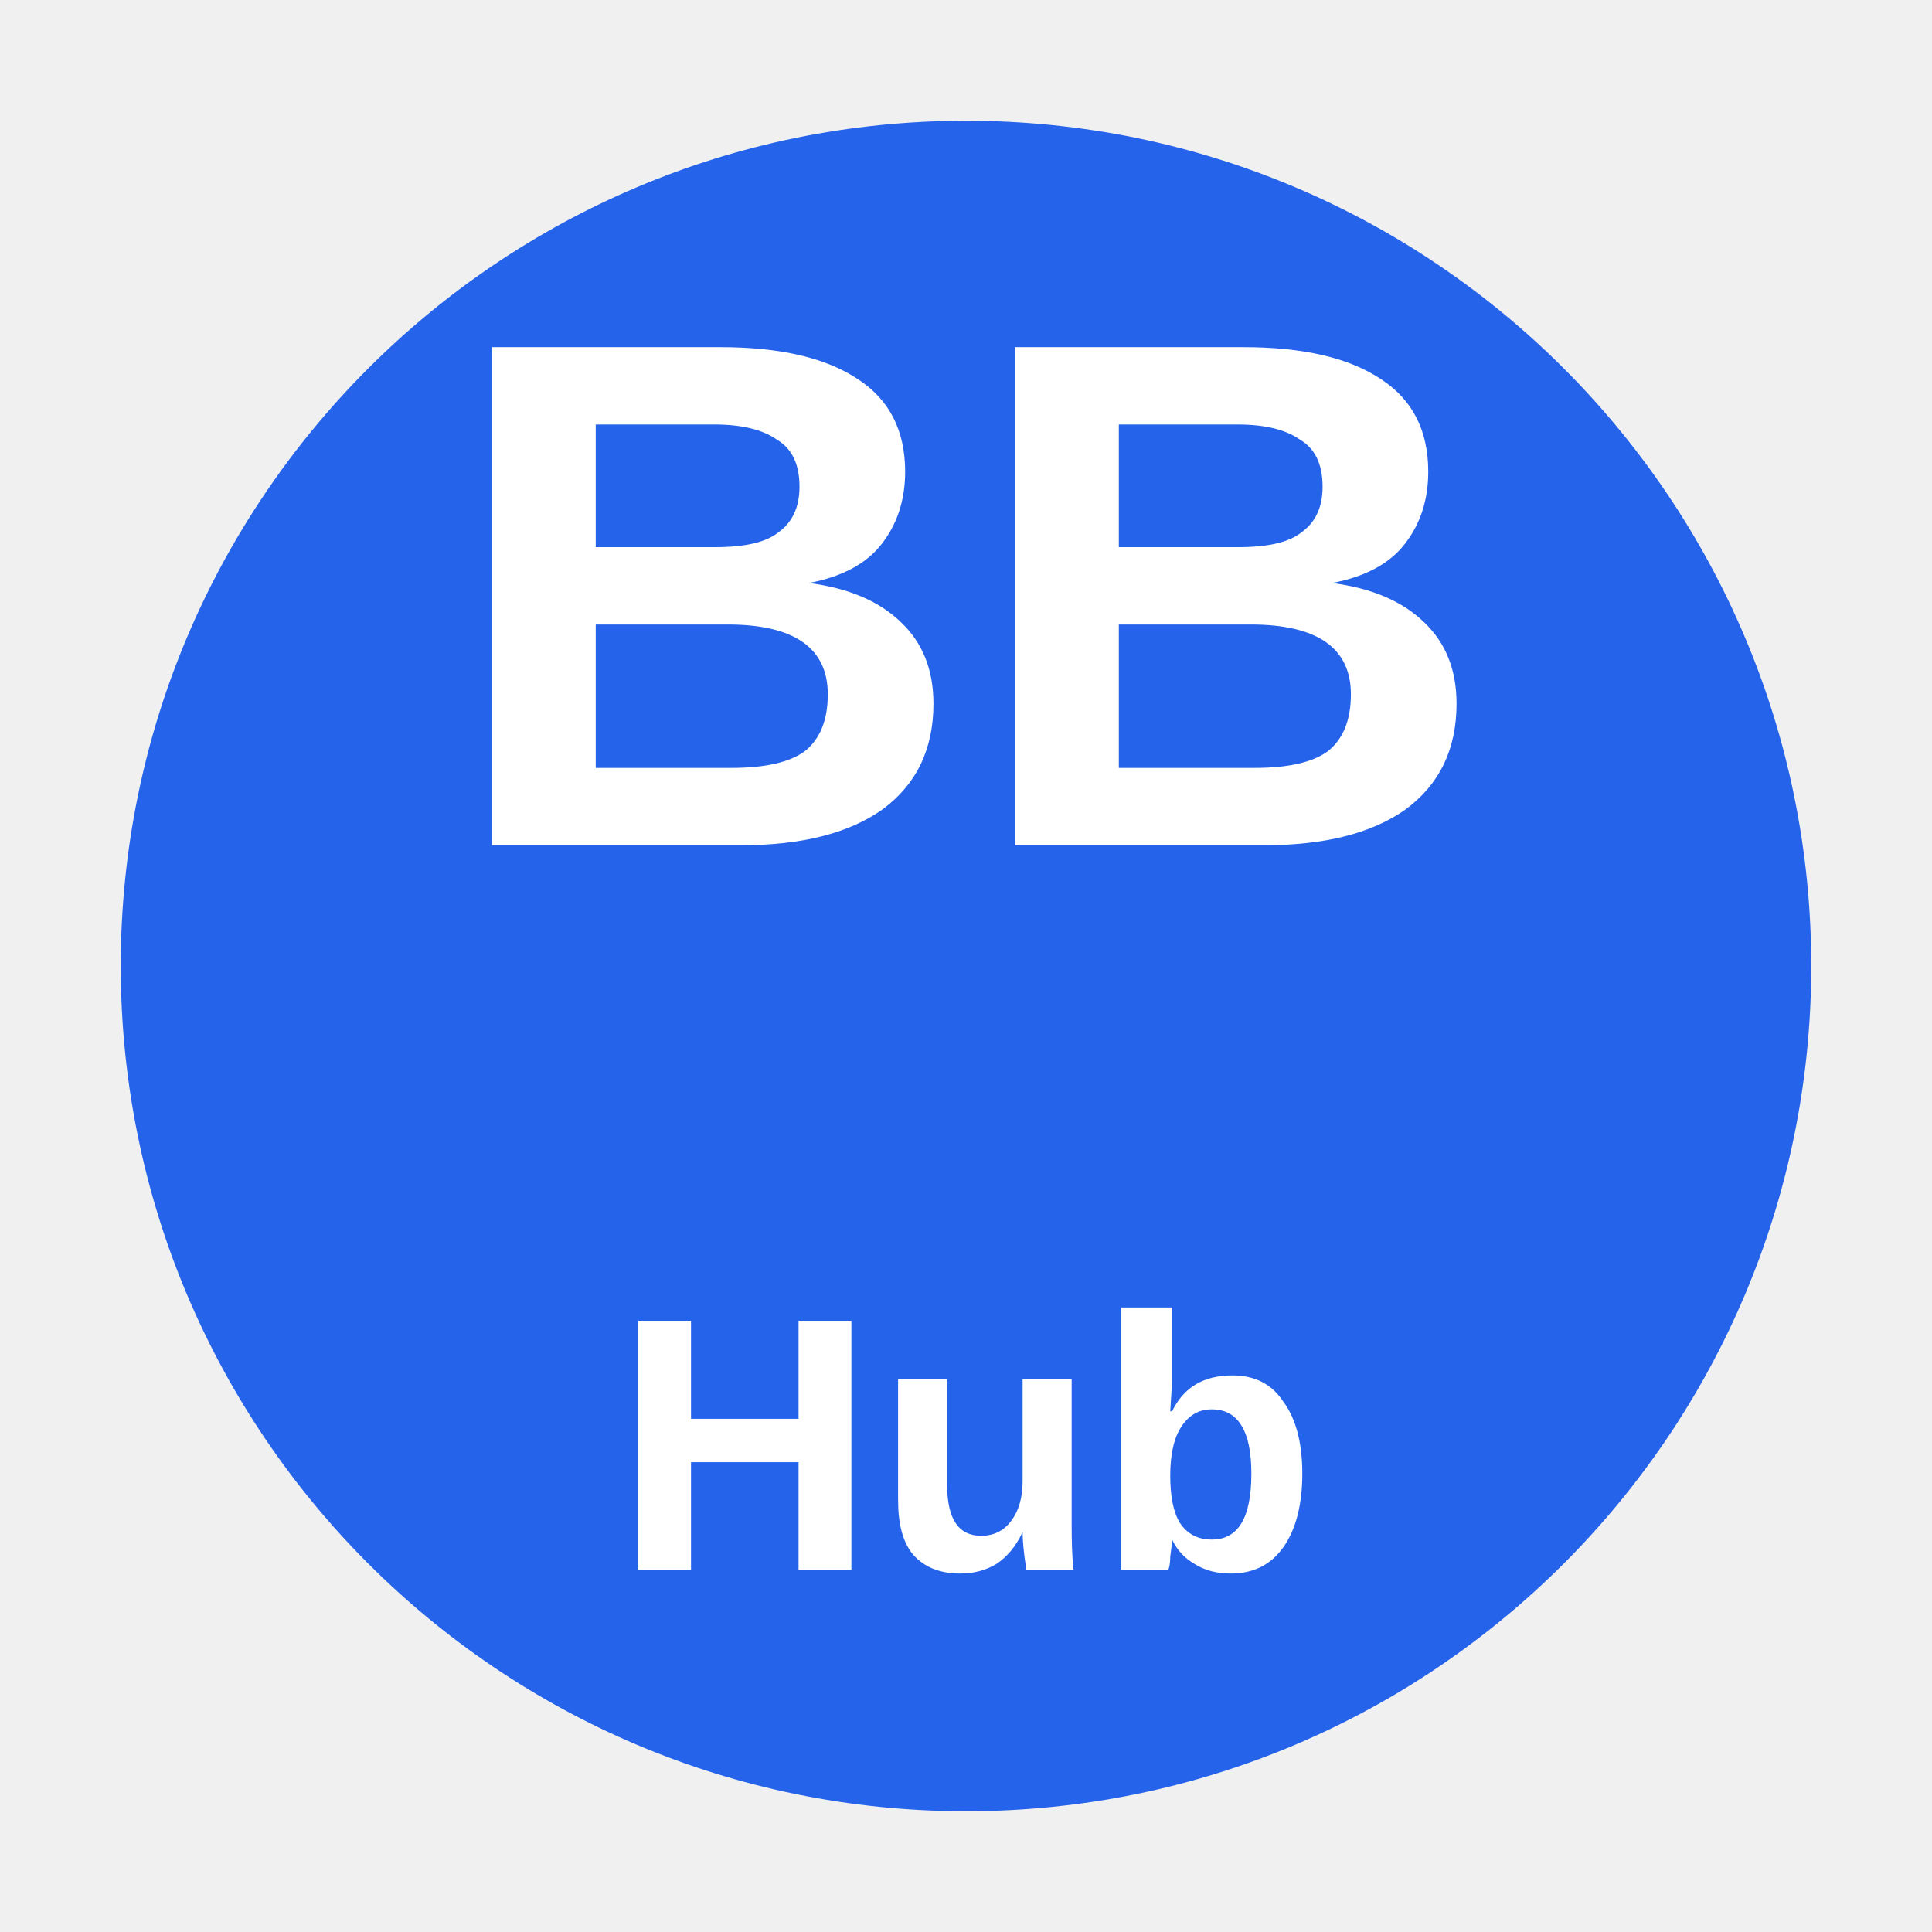
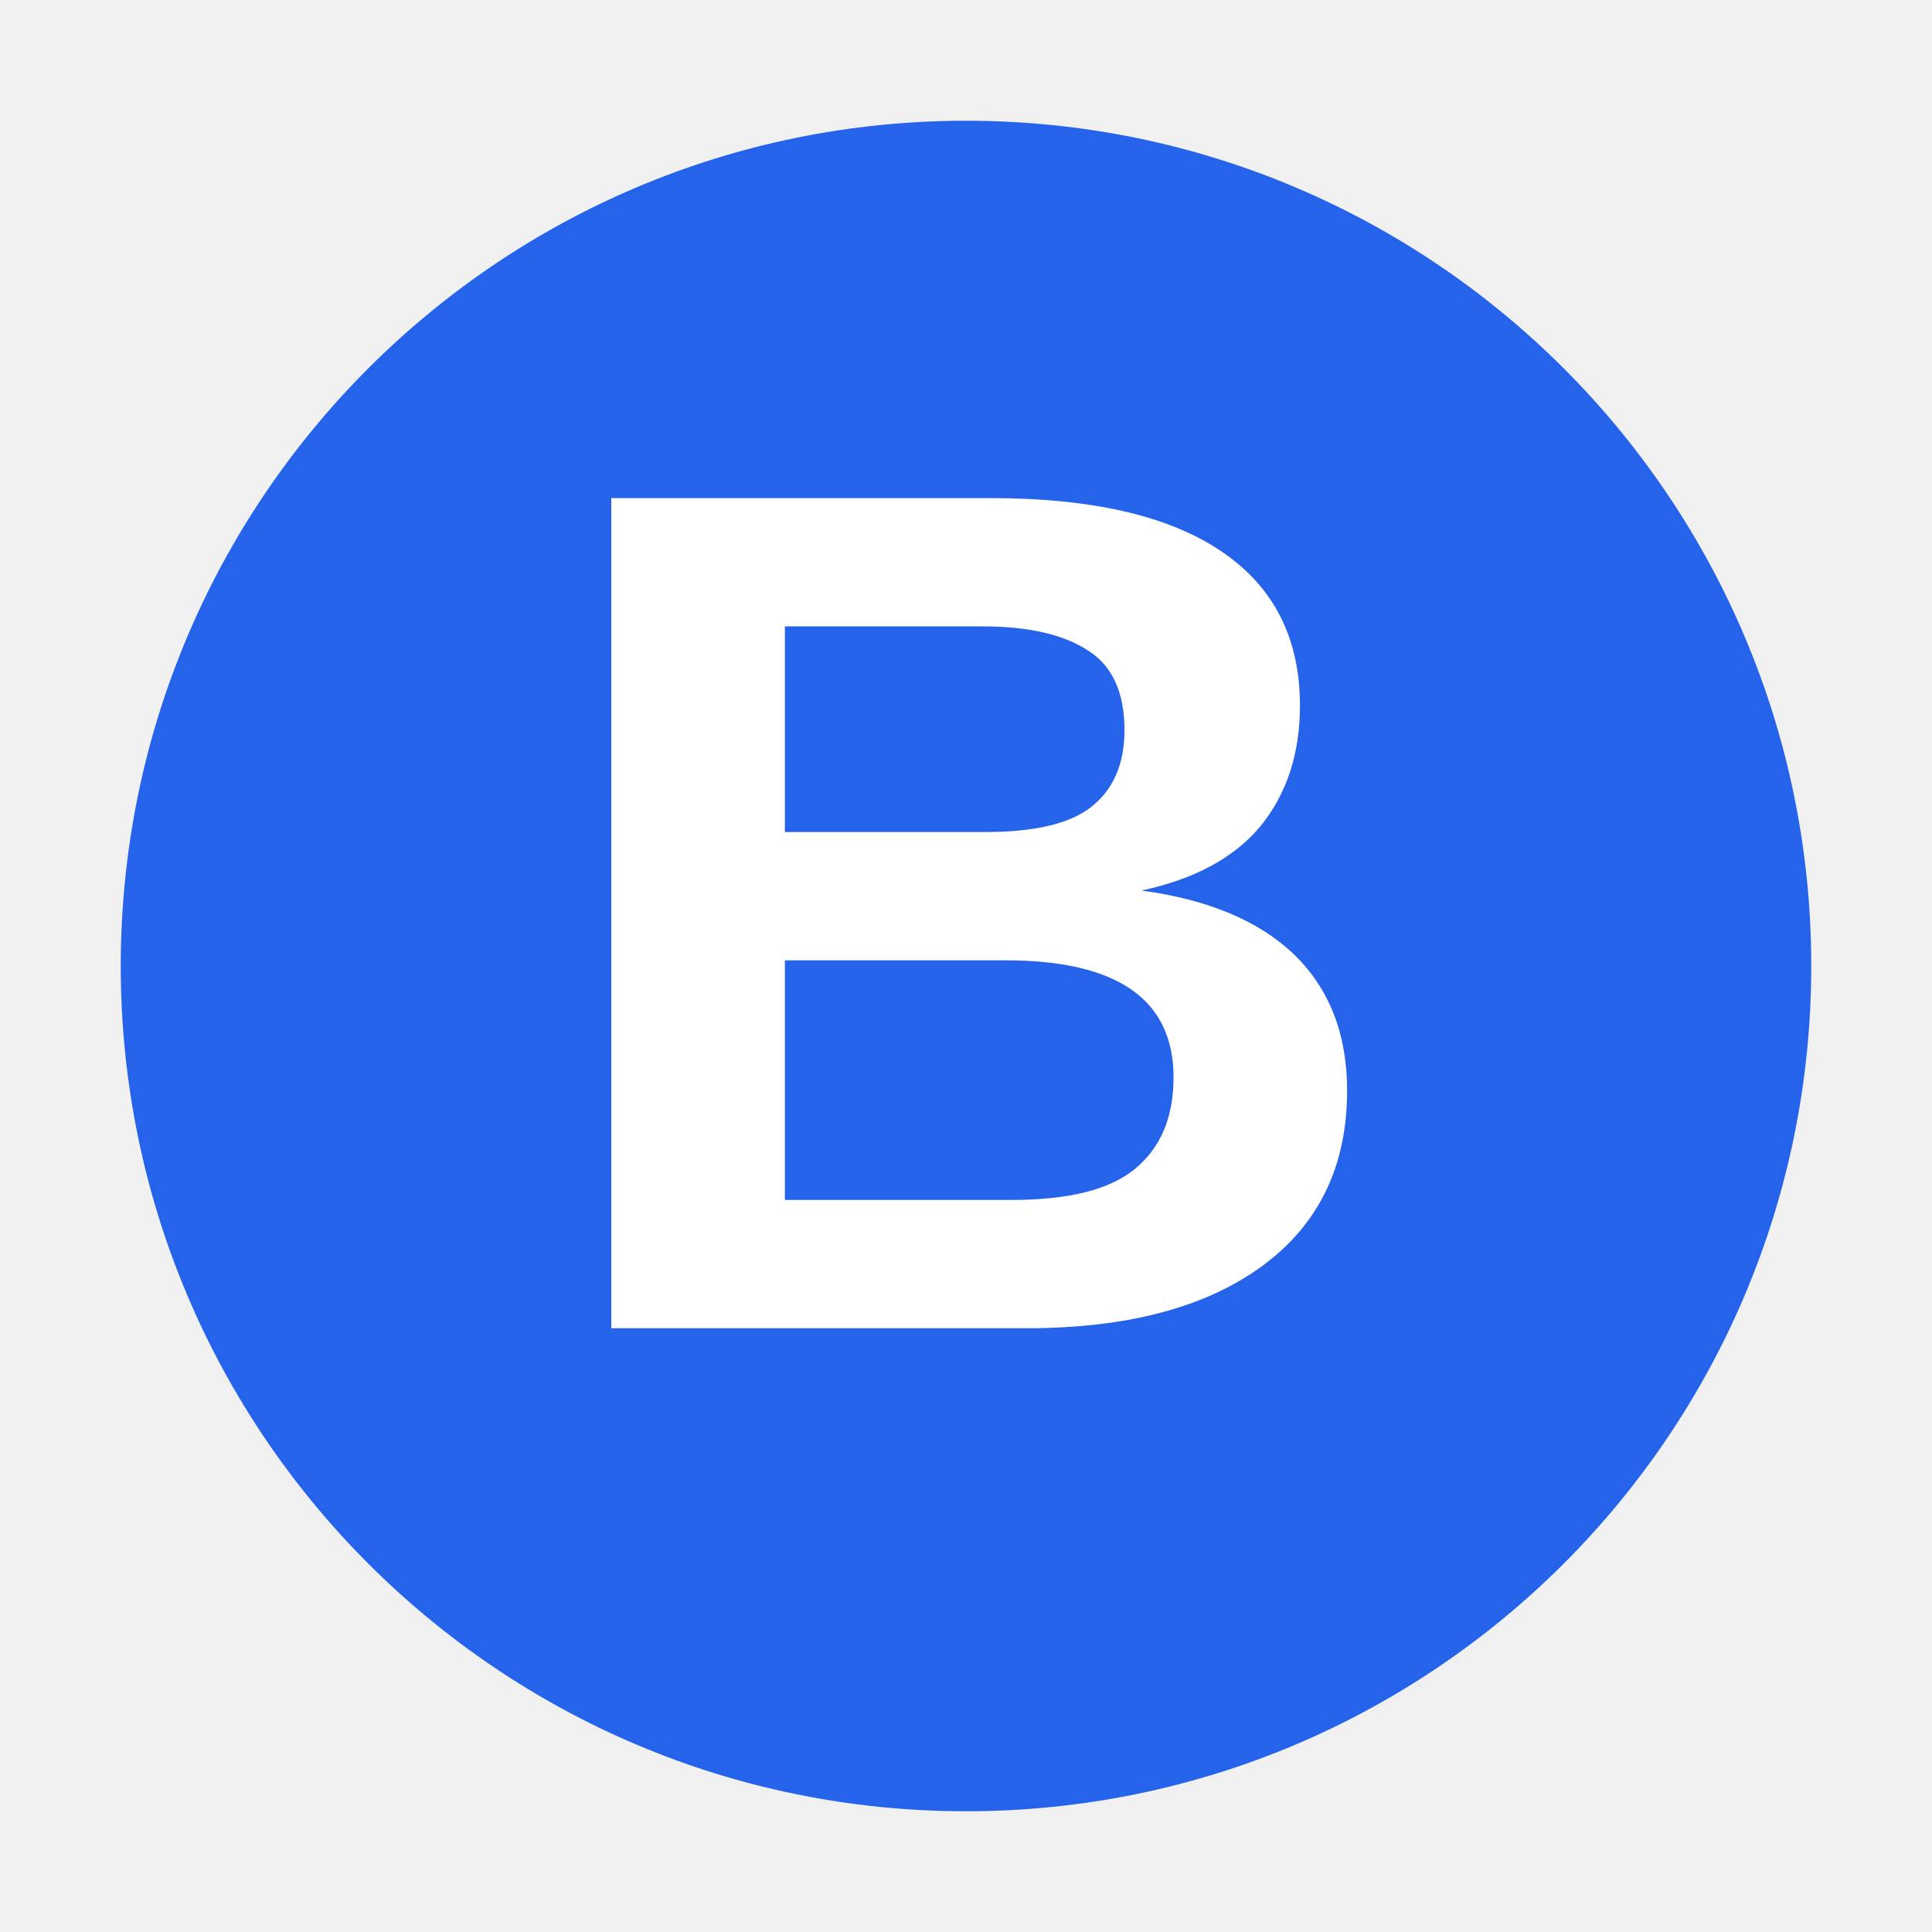
<svg xmlns="http://www.w3.org/2000/svg" width="16" height="16" viewBox="0 0 16 16">
  <circle cx="8" cy="8" r="7" fill="#2563eb" />
-   <text x="8" y="7" font-family="Arial, sans-serif" font-size="6" font-weight="bold" text-anchor="middle" fill="white">BB</text>
-   <text x="8" y="13" font-family="Arial, sans-serif" font-size="3" font-weight="bold" text-anchor="middle" fill="white">Hub</text>
+   <text x="8" y="11" font-family="Arial, sans-serif" font-size="10" font-weight="900" text-anchor="middle" fill="white">B</text>
</svg>
